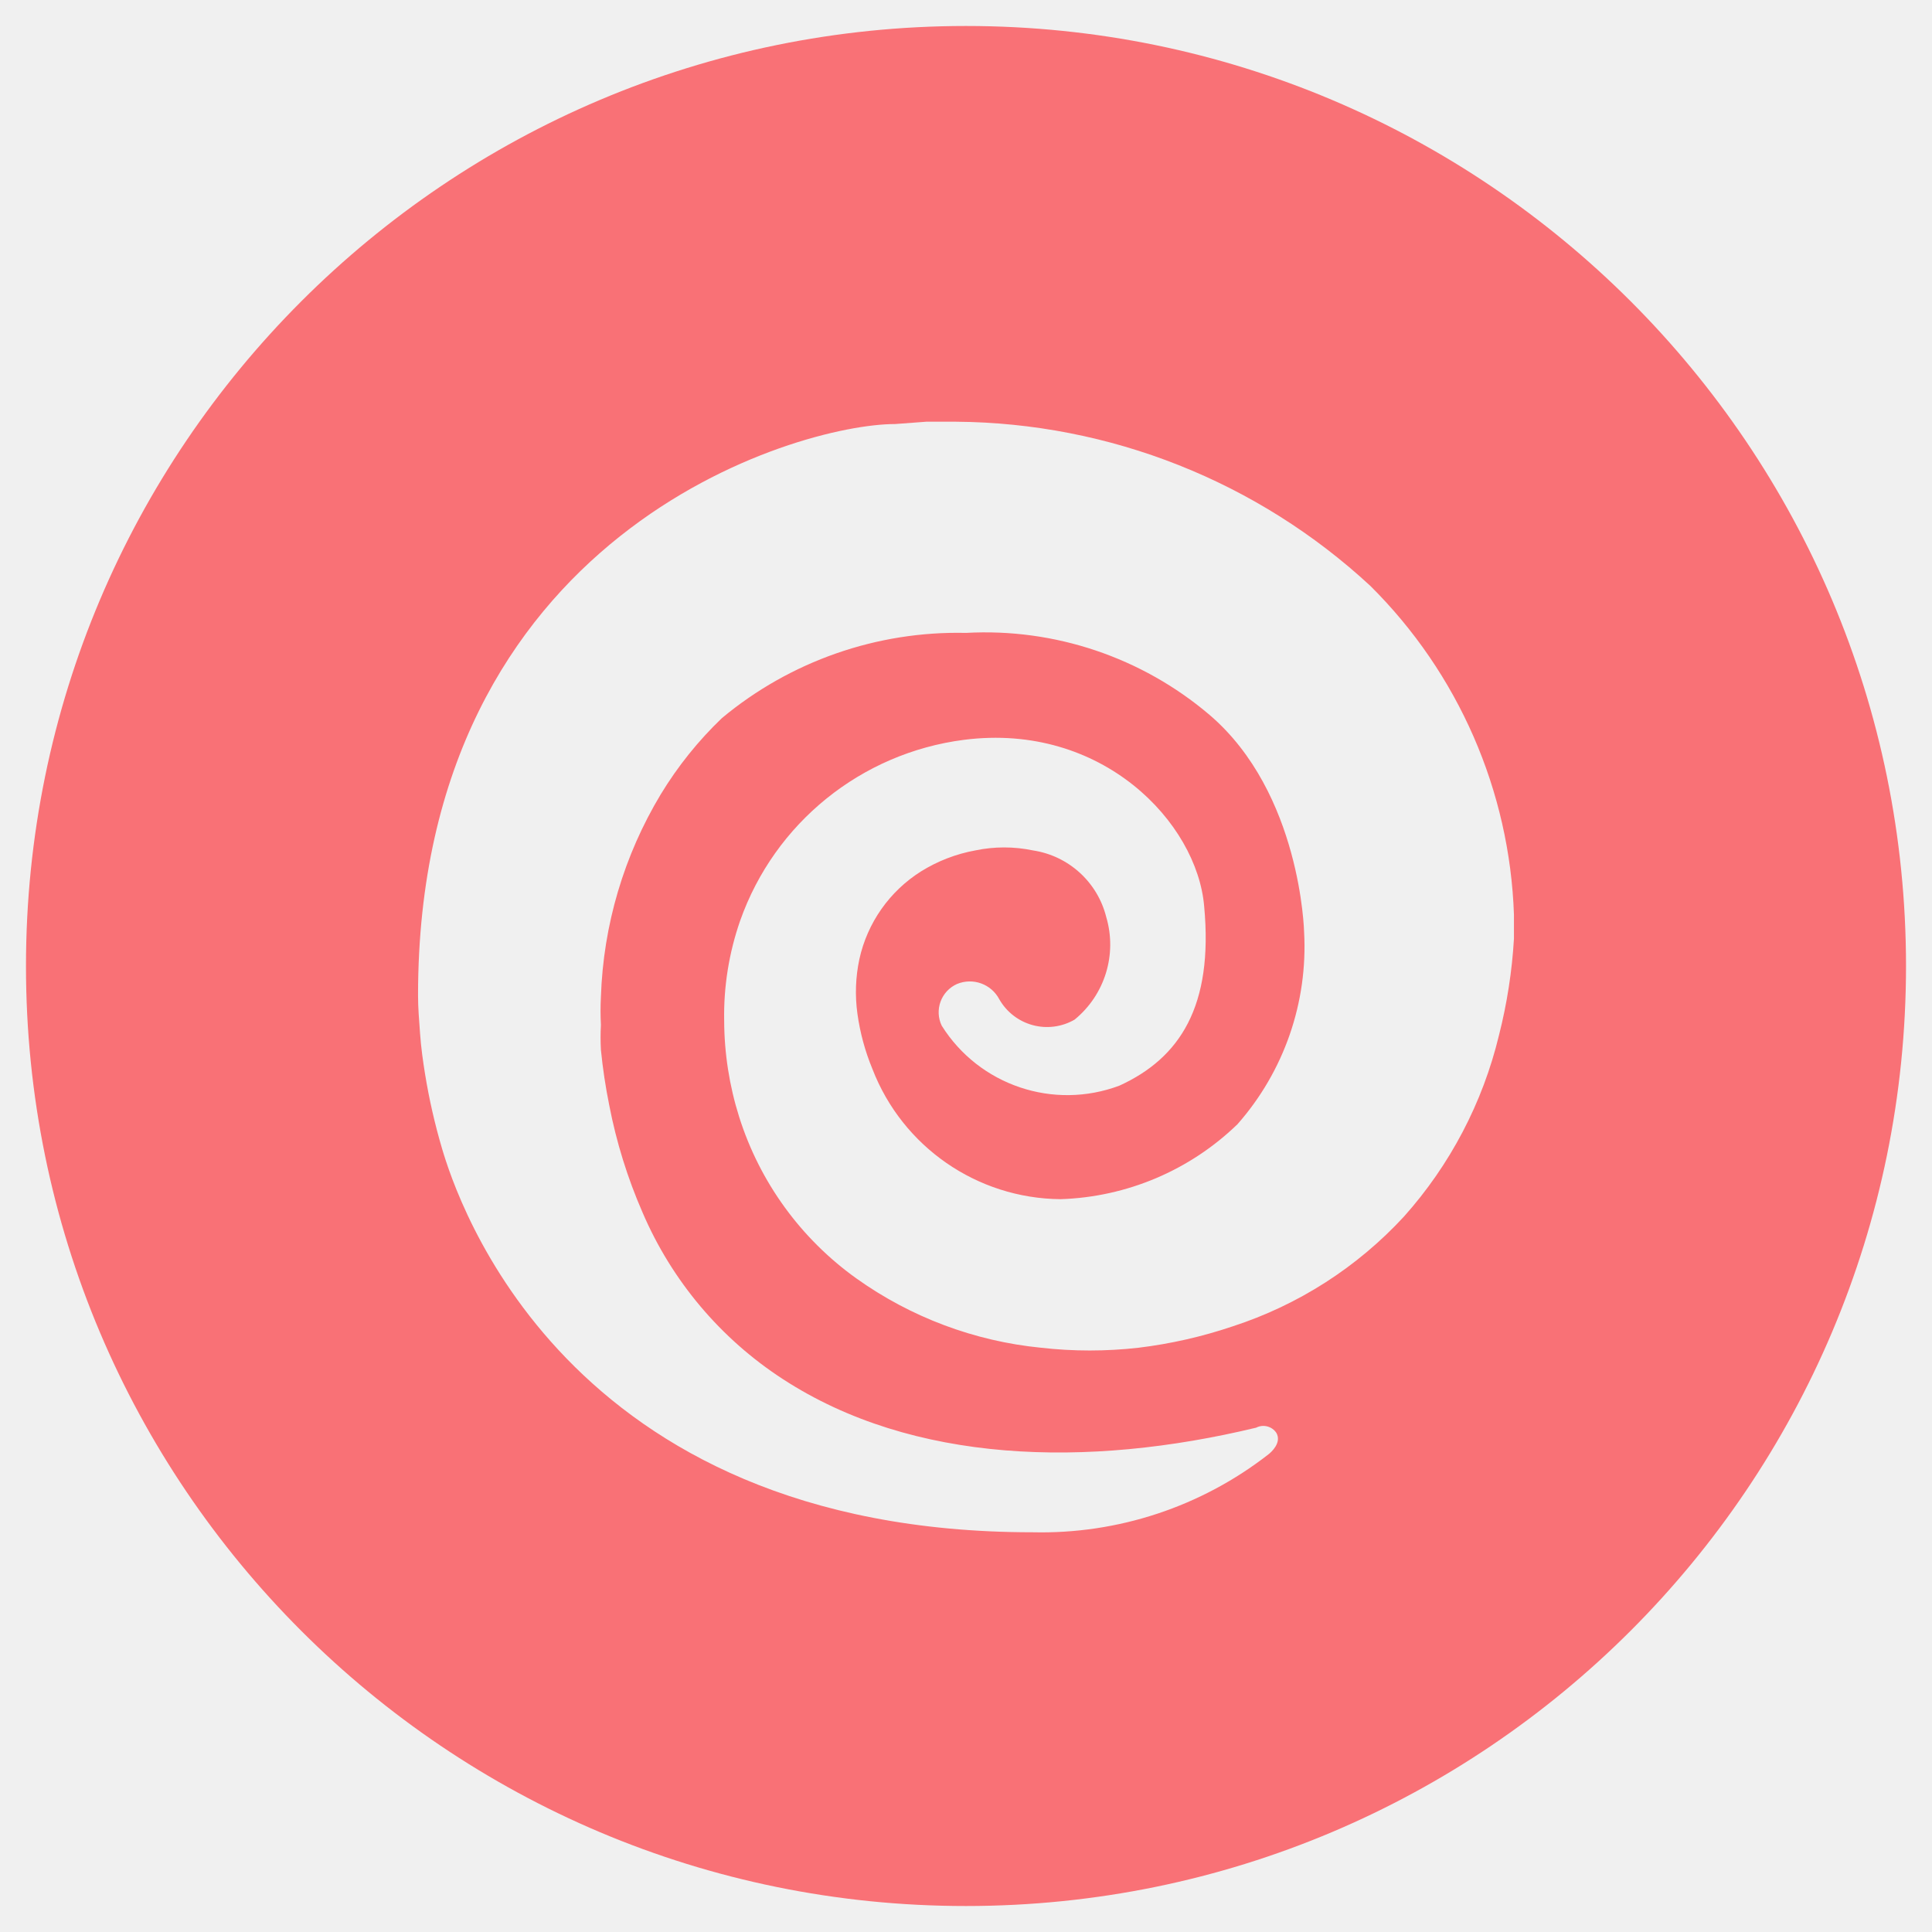
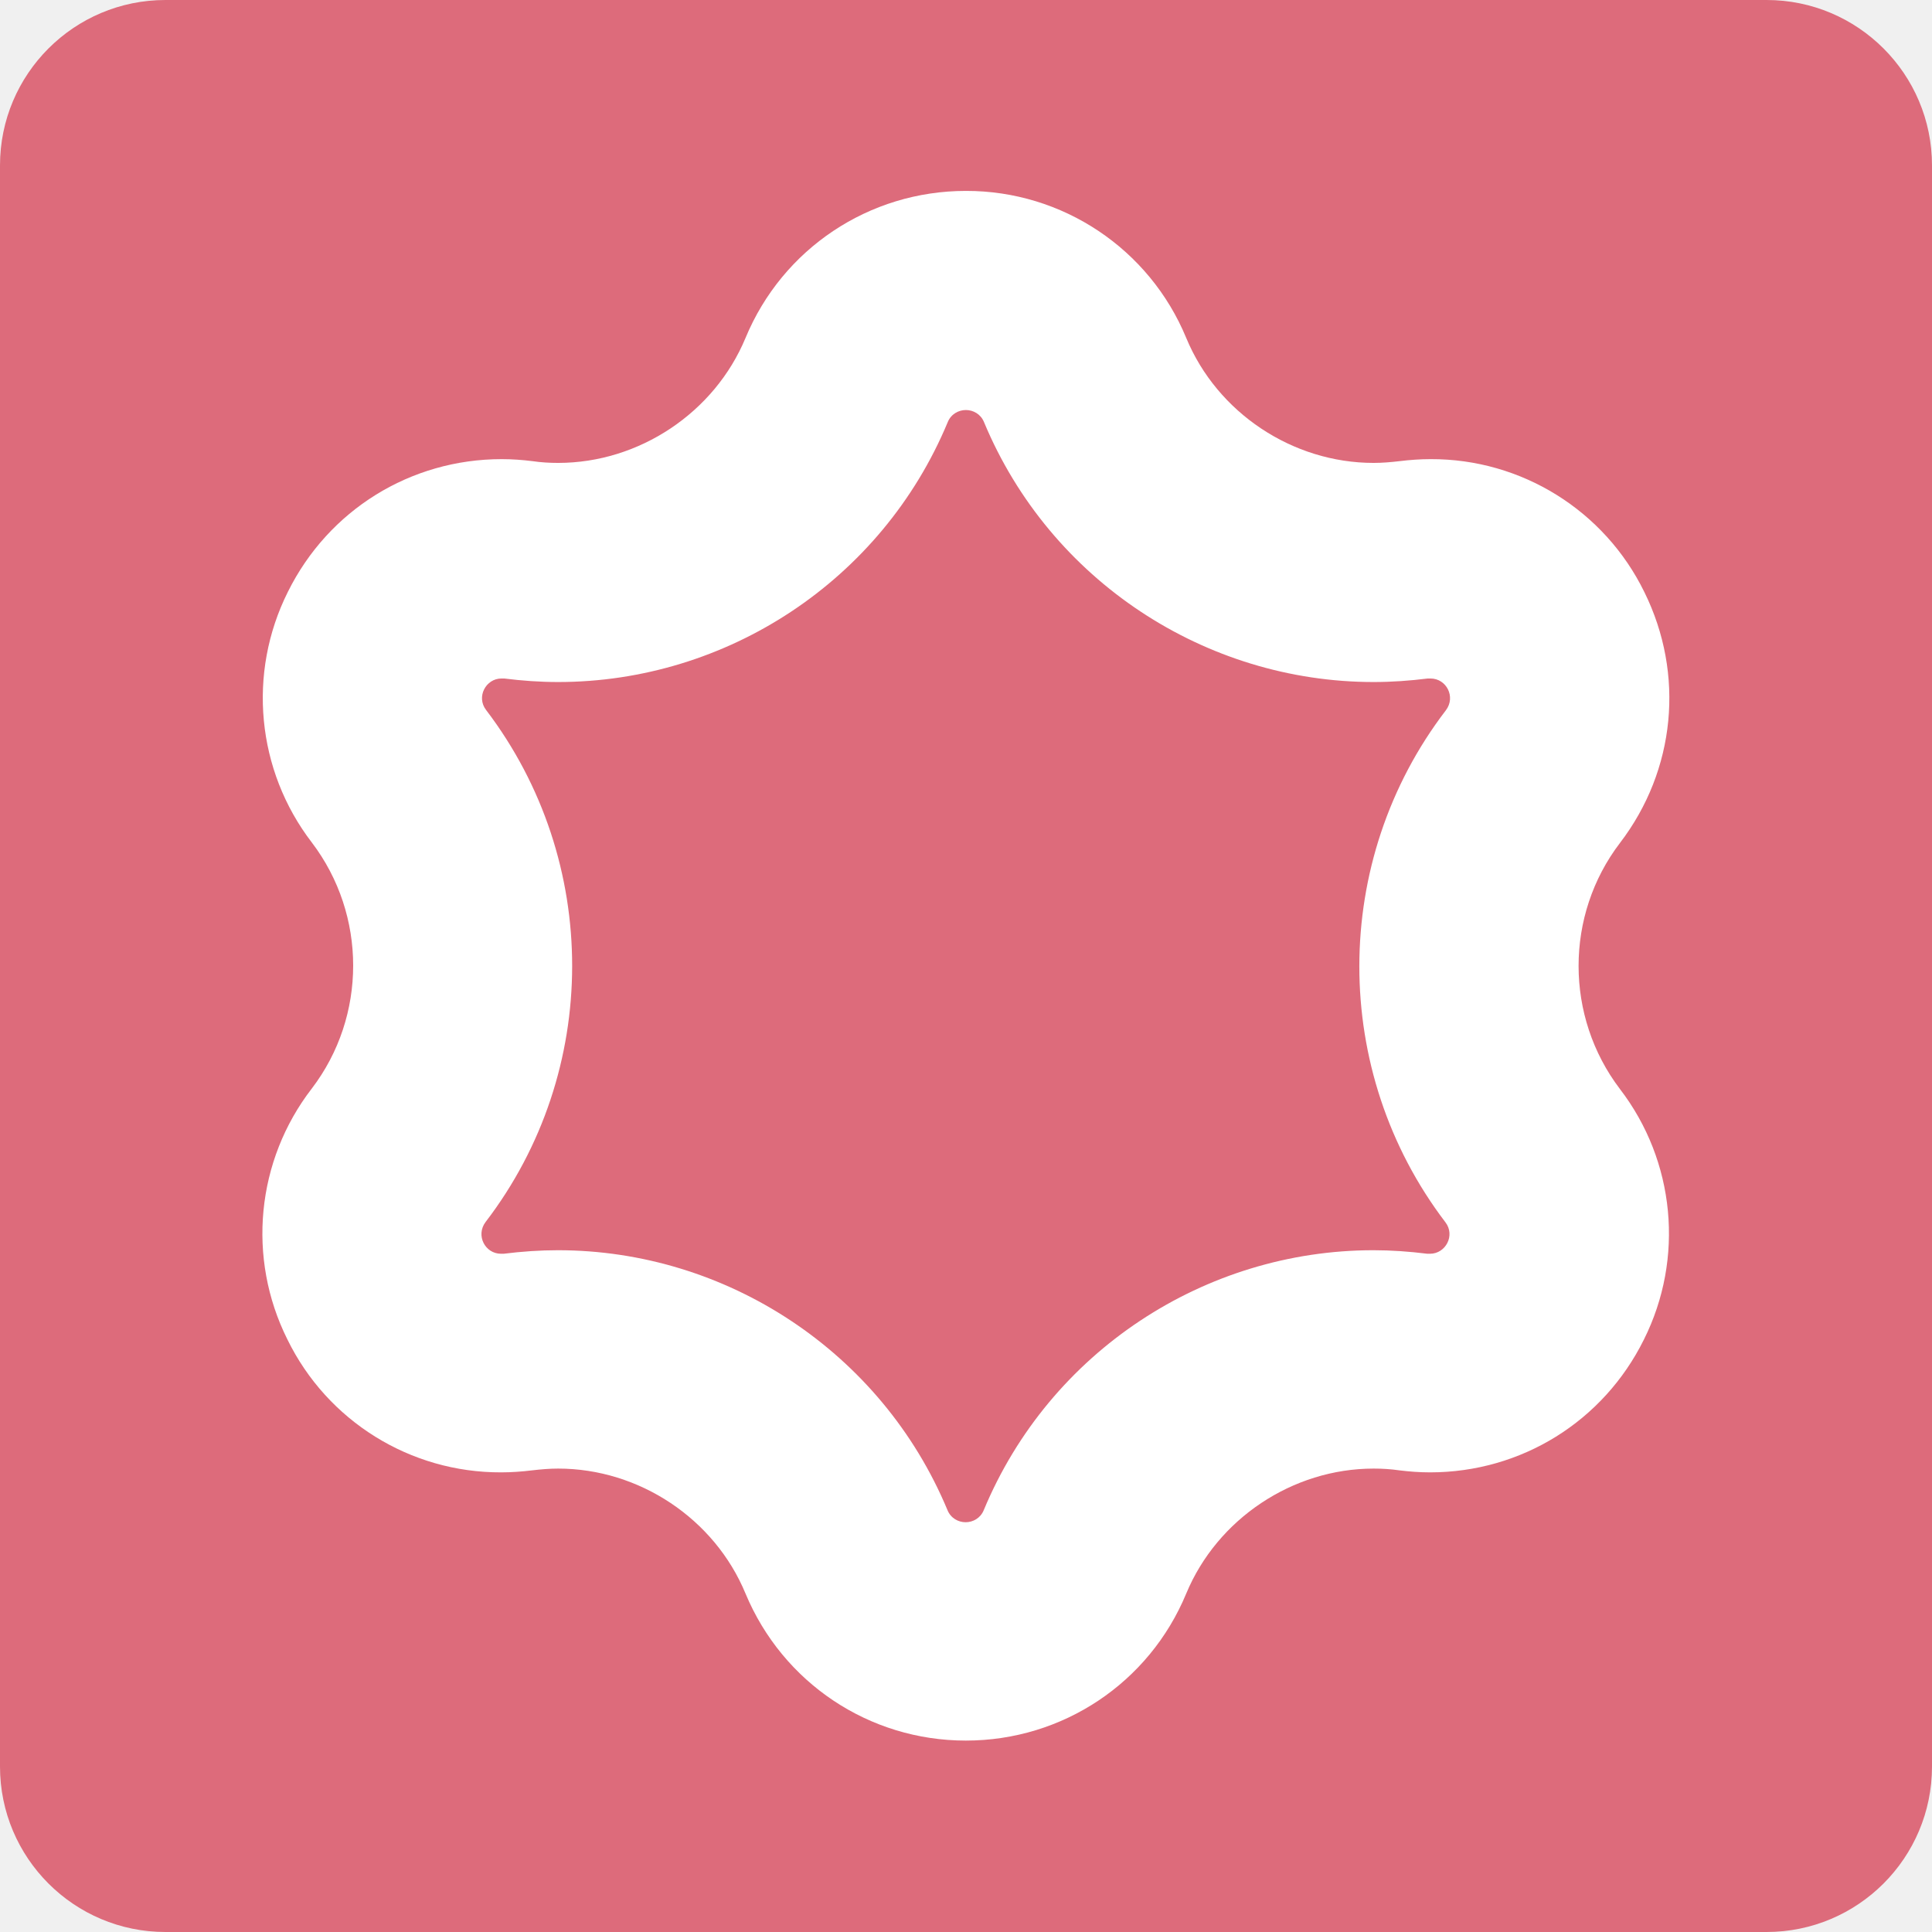
- <svg xmlns="http://www.w3.org/2000/svg" width="58" height="58" viewBox="0 0 58 58">
-   <defs>
-     <style>.cls-1{fill:#f97176;}</style>
-   </defs>
-   <g id="レイヤー_2のコピー" data-name="レイヤー 2のコピー">
-     <path class="cls-1" d="M29,57.22A28.22,28.22,0,1,0,.78,29,28.21,28.21,0,0,0,29,57.22ZM26.87,12.73l.94-.07c.3,0,.59,0,.89,0a18.51,18.51,0,0,1,12.44,4.93,14.61,14.61,0,0,1,4.31,9.87c0,.24,0,.48,0,.72a15.45,15.45,0,0,1-.45,2.9,12.59,12.59,0,0,1-2.85,5.44A12.07,12.07,0,0,1,37,39.82a14.17,14.17,0,0,1-2.82.64,13,13,0,0,1-2.93,0,11.49,11.49,0,0,1-5.54-2.08,9.46,9.46,0,0,1-3.52-4.85,9.72,9.72,0,0,1-.45-2.89,8.64,8.64,0,0,1,.48-3,8.24,8.24,0,0,1,6.72-5.43c4.15-.53,7,2.49,7.21,5,.28,3-.73,4.55-2.54,5.38a4.45,4.45,0,0,1-5.34-1.8.93.93,0,0,1,.46-1.25A1,1,0,0,1,30,30a1.65,1.65,0,0,0,2.26.61,2.91,2.91,0,0,0,.95-3.08,2.68,2.68,0,0,0-2.2-2,4.22,4.22,0,0,0-1.73,0,4.66,4.66,0,0,0-1.63.63,4.17,4.17,0,0,0-1.85,2.63,4.73,4.73,0,0,0-.06,1.64,6.76,6.76,0,0,0,.45,1.66A6.11,6.11,0,0,0,31.84,36a8,8,0,0,0,5.31-2.25,8.06,8.06,0,0,0,2-5.77s-.09-4.17-2.84-6.52A10.4,10.4,0,0,0,29,19a11.06,11.06,0,0,0-7.33,2.56,11.24,11.24,0,0,0-1.83,2.28,12.59,12.59,0,0,0-1.8,6.08,7.91,7.91,0,0,0,0,.85,6.7,6.7,0,0,0,0,.75,16.68,16.68,0,0,0,.25,1.66,15.31,15.31,0,0,0,1,3.22,11.24,11.24,0,0,0,4.21,5c3.9,2.54,9.14,2.68,14.21,1.46h0a.47.47,0,0,1,.61.16c.16.29-.15.57-.24.64A11.09,11.09,0,0,1,31,46C16.9,46,13.7,35.93,13.27,34.48a18.22,18.22,0,0,1-.51-2.24c-.06-.37-.12-.79-.15-1.22s-.06-.75-.06-1.14C12.55,16,23.94,12.73,26.87,12.73Z" />
-   </g>
+ <svg xmlns="http://www.w3.org/2000/svg" data-name="レイヤー 2" viewBox="0 0 76.71 76.71">
+   <rect width="76.71" height="76.71" rx="6.57" ry="6.57" fill="#dd6b7b" />
+   <path d="M38.35 16.28c.29 0 .59.16.72.48 2.62 6.29 8.79 10.32 15.47 10.32.71 0 1.43-.05 2.15-.14h.11c.63 0 1.01.73.61 1.26-4.58 5.98-4.58 14.34-.02 20.33.4.52.01 1.25-.61 1.25h-.11c-.72-.09-1.43-.14-2.14-.14-6.68 0-12.85 4.02-15.47 10.32-.13.32-.43.48-.72.48s-.59-.16-.72-.48C35 53.67 28.83 49.64 22.15 49.64c-.71 0-1.43.05-2.15.14h-.11c-.63 0-1.01-.73-.61-1.26 4.58-5.98 4.58-14.34.02-20.33-.4-.52-.01-1.25.61-1.25h.11c.72.09 1.43.14 2.14.14 6.68 0 12.85-4.02 15.47-10.32.13-.32.43-.48.72-.48m0-8.7c-3.84 0-7.28 2.29-8.75 5.84-1.23 2.96-4.22 4.96-7.44 4.96-.34 0-.68-.02-1.02-.07-.4-.05-.81-.08-1.22-.08-3.62 0-6.88 2.02-8.49 5.27a9.42 9.42 0 00.95 9.95c2.19 2.88 2.19 6.9 0 9.77a9.417 9.417 0 00-.97 9.96 9.407 9.407 0 008.49 5.28c.41 0 .82-.03 1.23-.08.34-.04.69-.07 1.03-.07 3.22 0 6.21 1.99 7.44 4.96 1.48 3.55 4.91 5.84 8.75 5.84s7.28-2.29 8.75-5.84c1.23-2.96 4.22-4.96 7.44-4.96.34 0 .68.02 1.02.07.4.05.81.08 1.22.08 3.62 0 6.88-2.02 8.49-5.27a9.42 9.42 0 00-.95-9.95c-2.19-2.88-2.19-6.9 0-9.77 2.21-2.89 2.58-6.7.97-9.96a9.407 9.407 0 00-8.49-5.28c-.41 0-.82.03-1.23.08-.34.04-.69.07-1.03.07-3.22 0-6.21-1.99-7.44-4.96a9.443 9.443 0 00-8.75-5.84z" fill="#fff" />
</svg>
